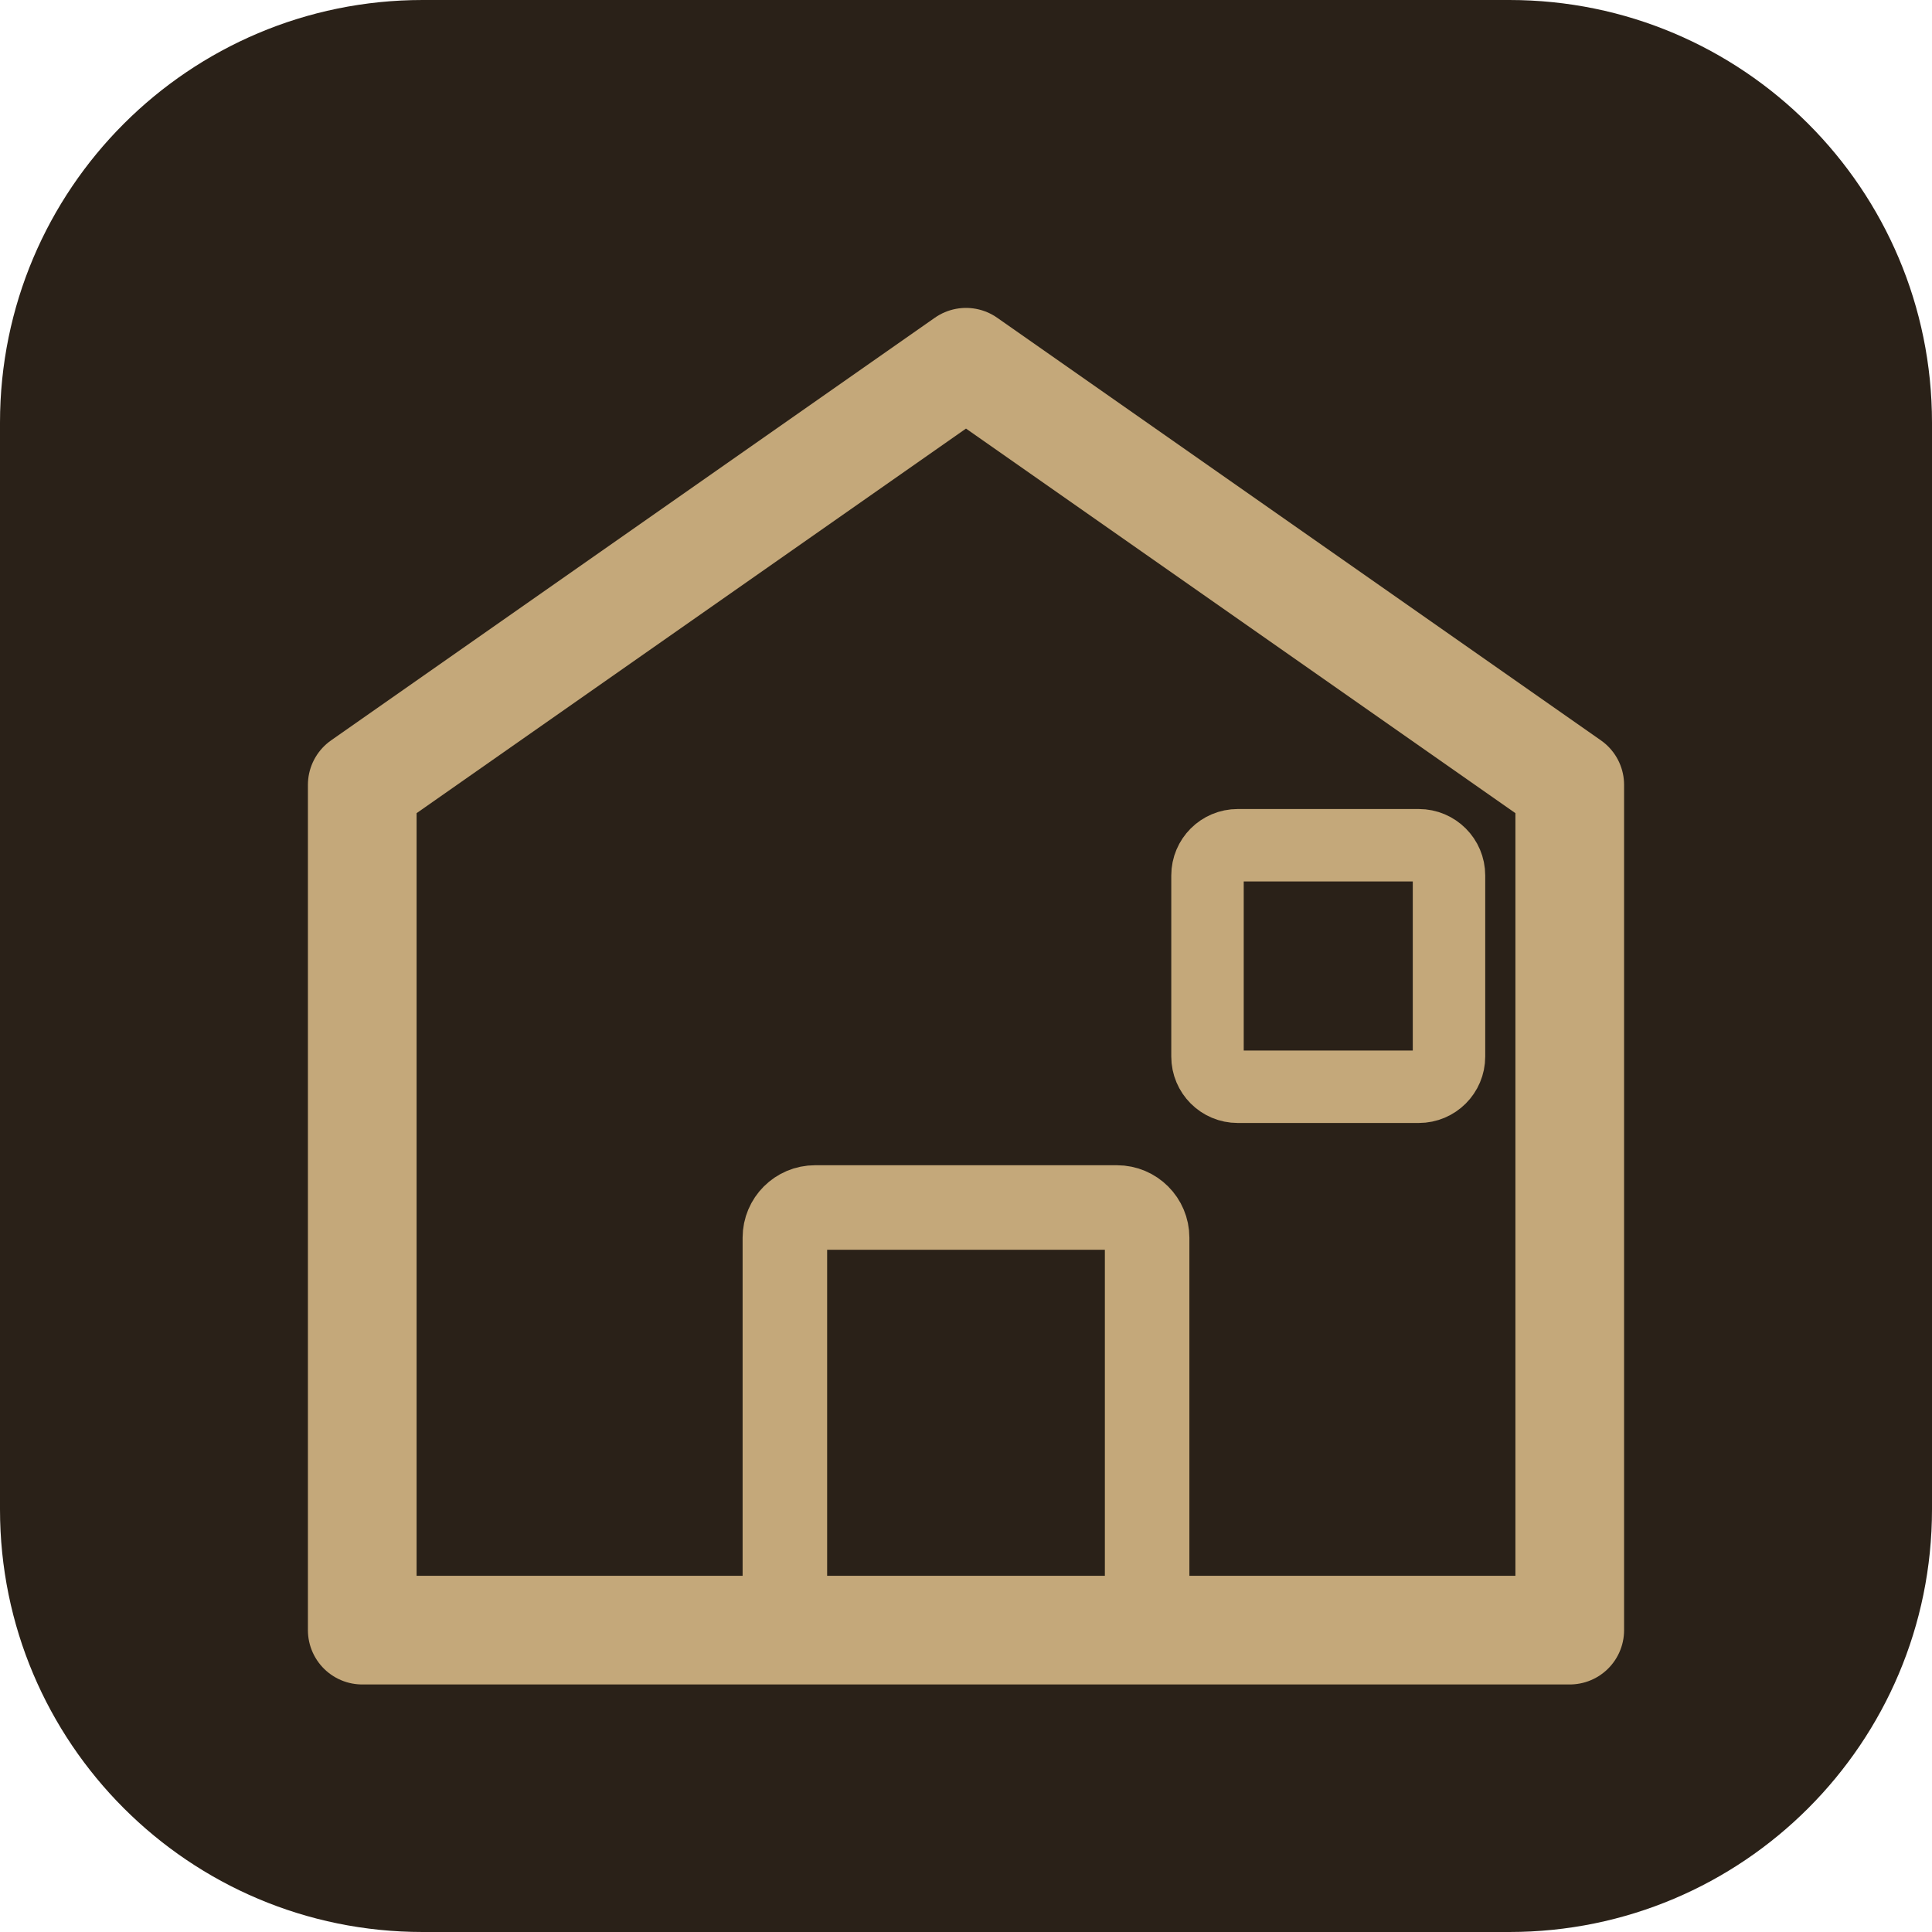
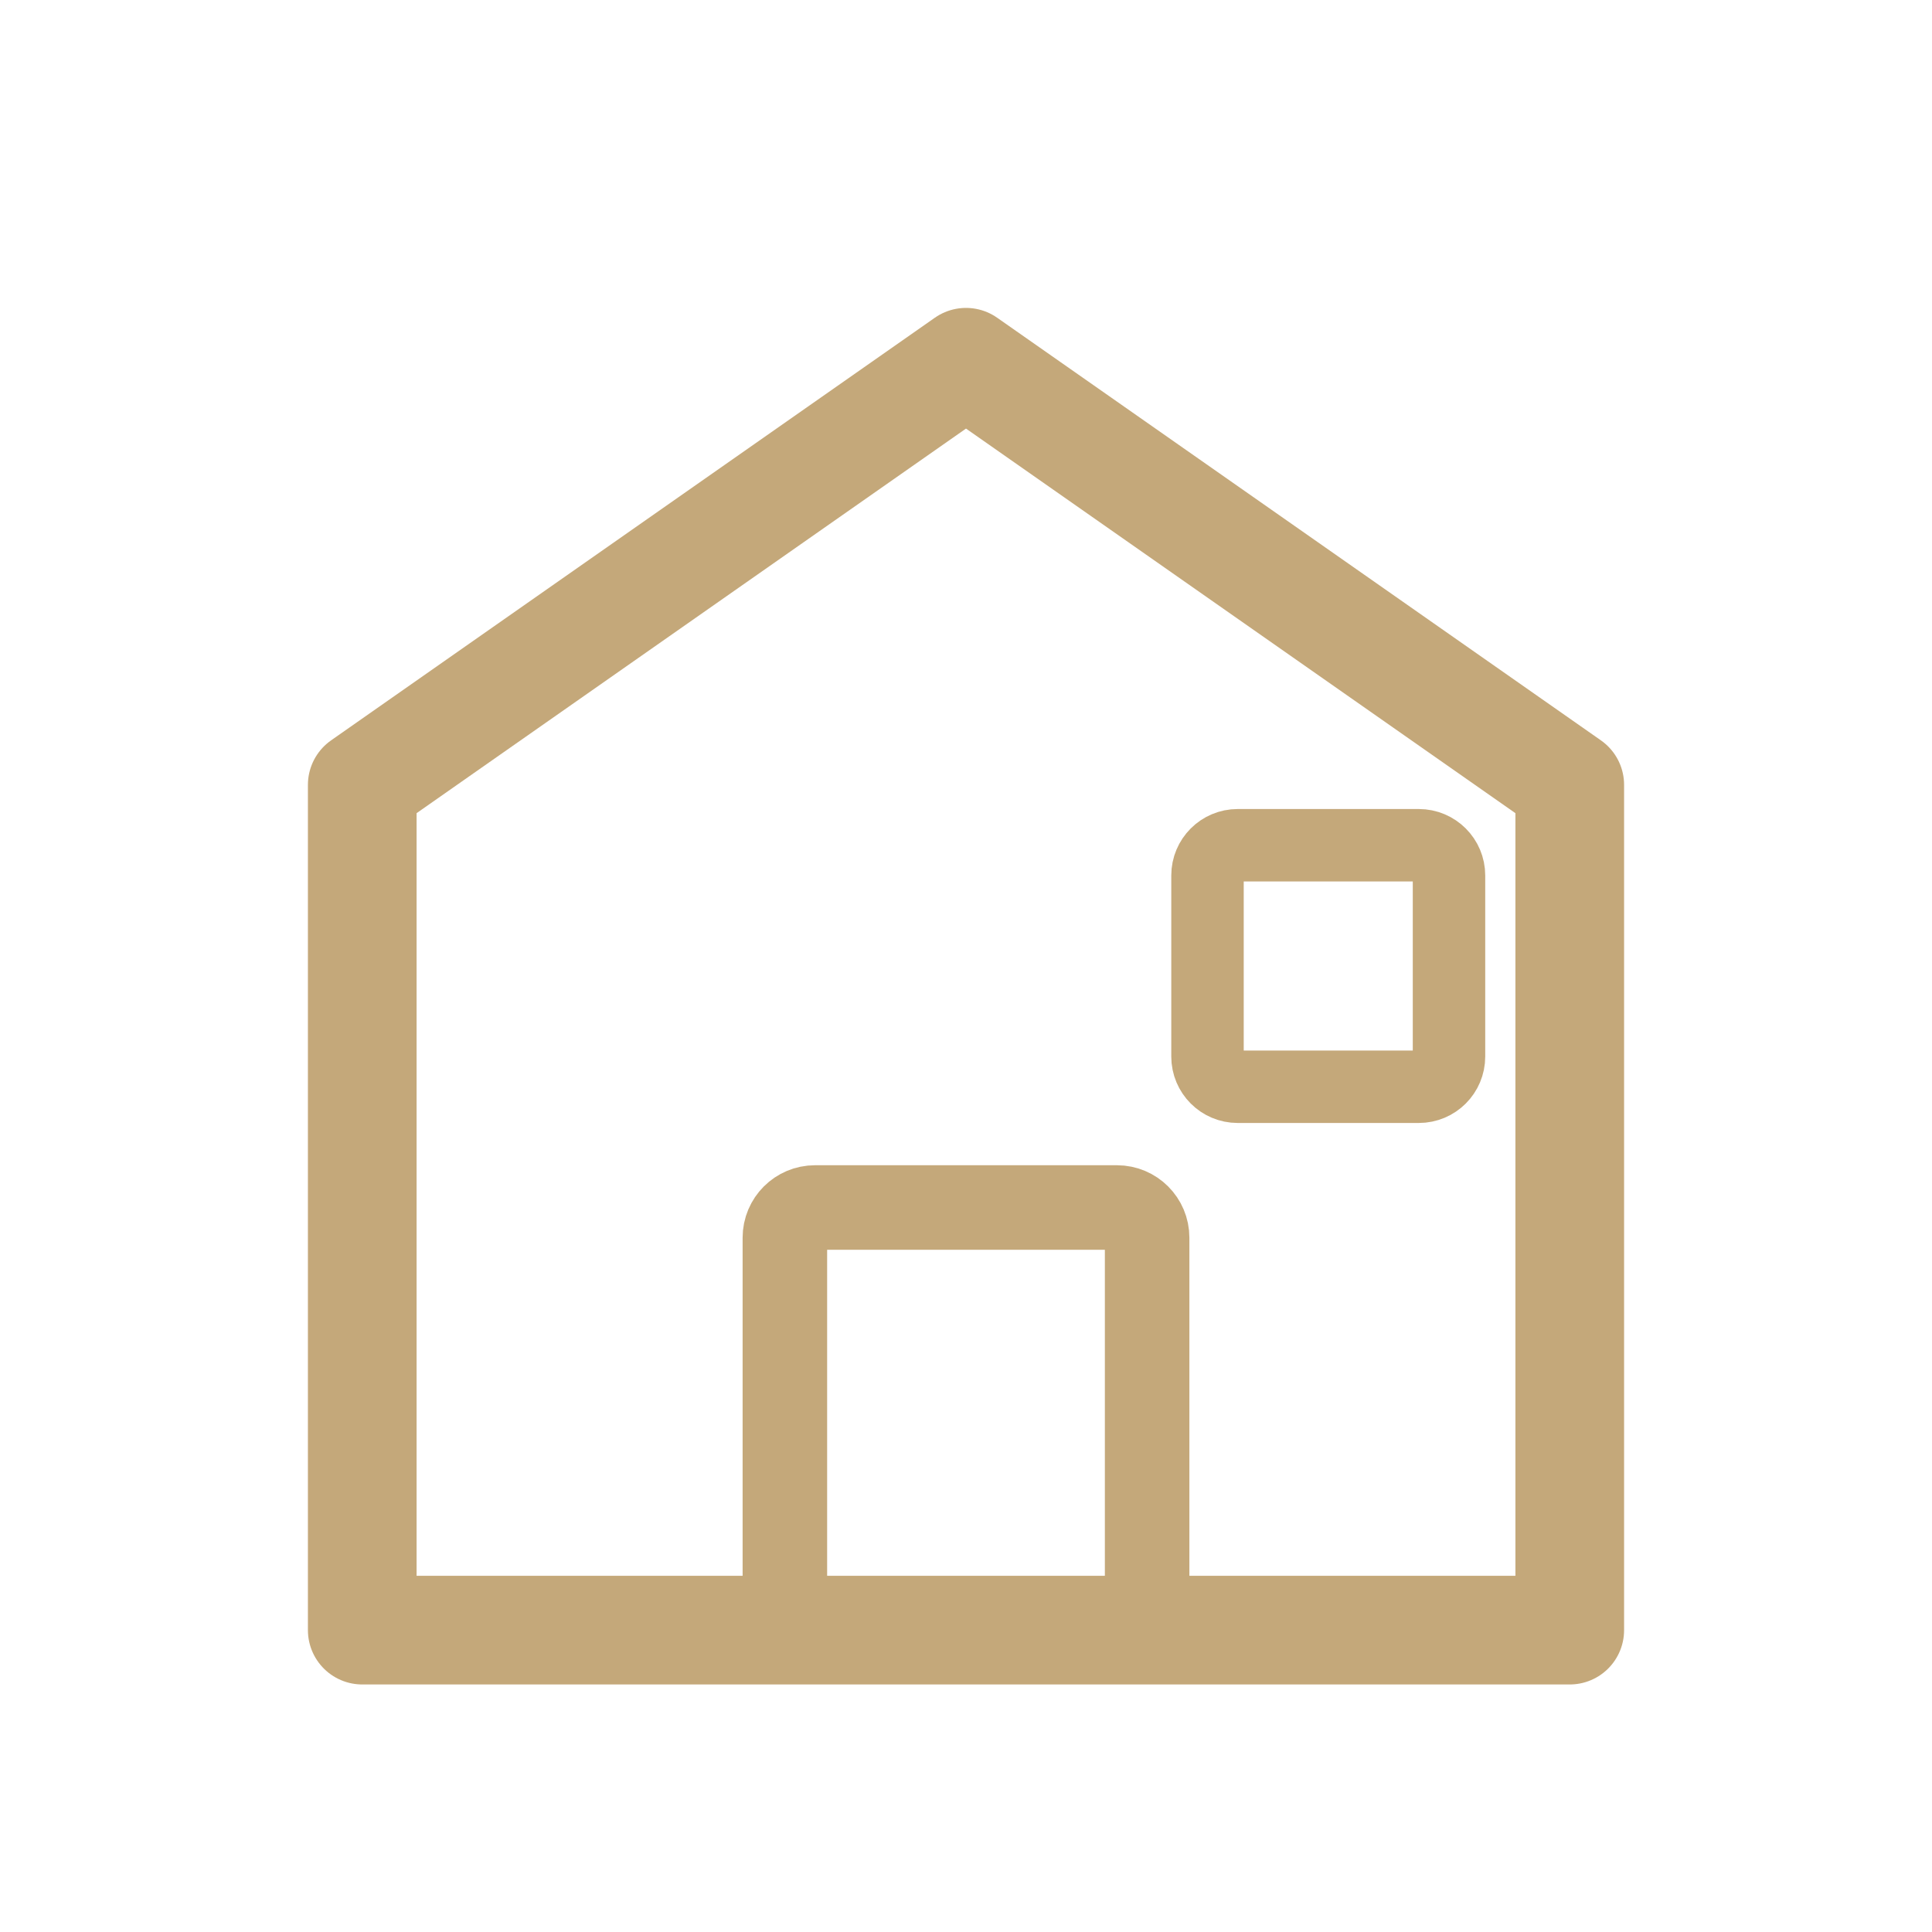
<svg xmlns="http://www.w3.org/2000/svg" viewBox="0 0 32 32" fill="none">
-   <rect width="32" height="32" rx="7" fill="#2a2118" />
  <path d="M16 6L26 13V27H6V13L16 6Z" stroke="#c4a87a" stroke-width="1.8" stroke-linejoin="round" fill="none" />
  <rect x="13" y="20" width="6" height="7" rx="0.5" stroke="#c4a87a" stroke-width="1.4" fill="none" />
  <rect x="20" y="14" width="4" height="4" rx="0.5" stroke="#c4a87a" stroke-width="1.2" fill="none" />
</svg>
